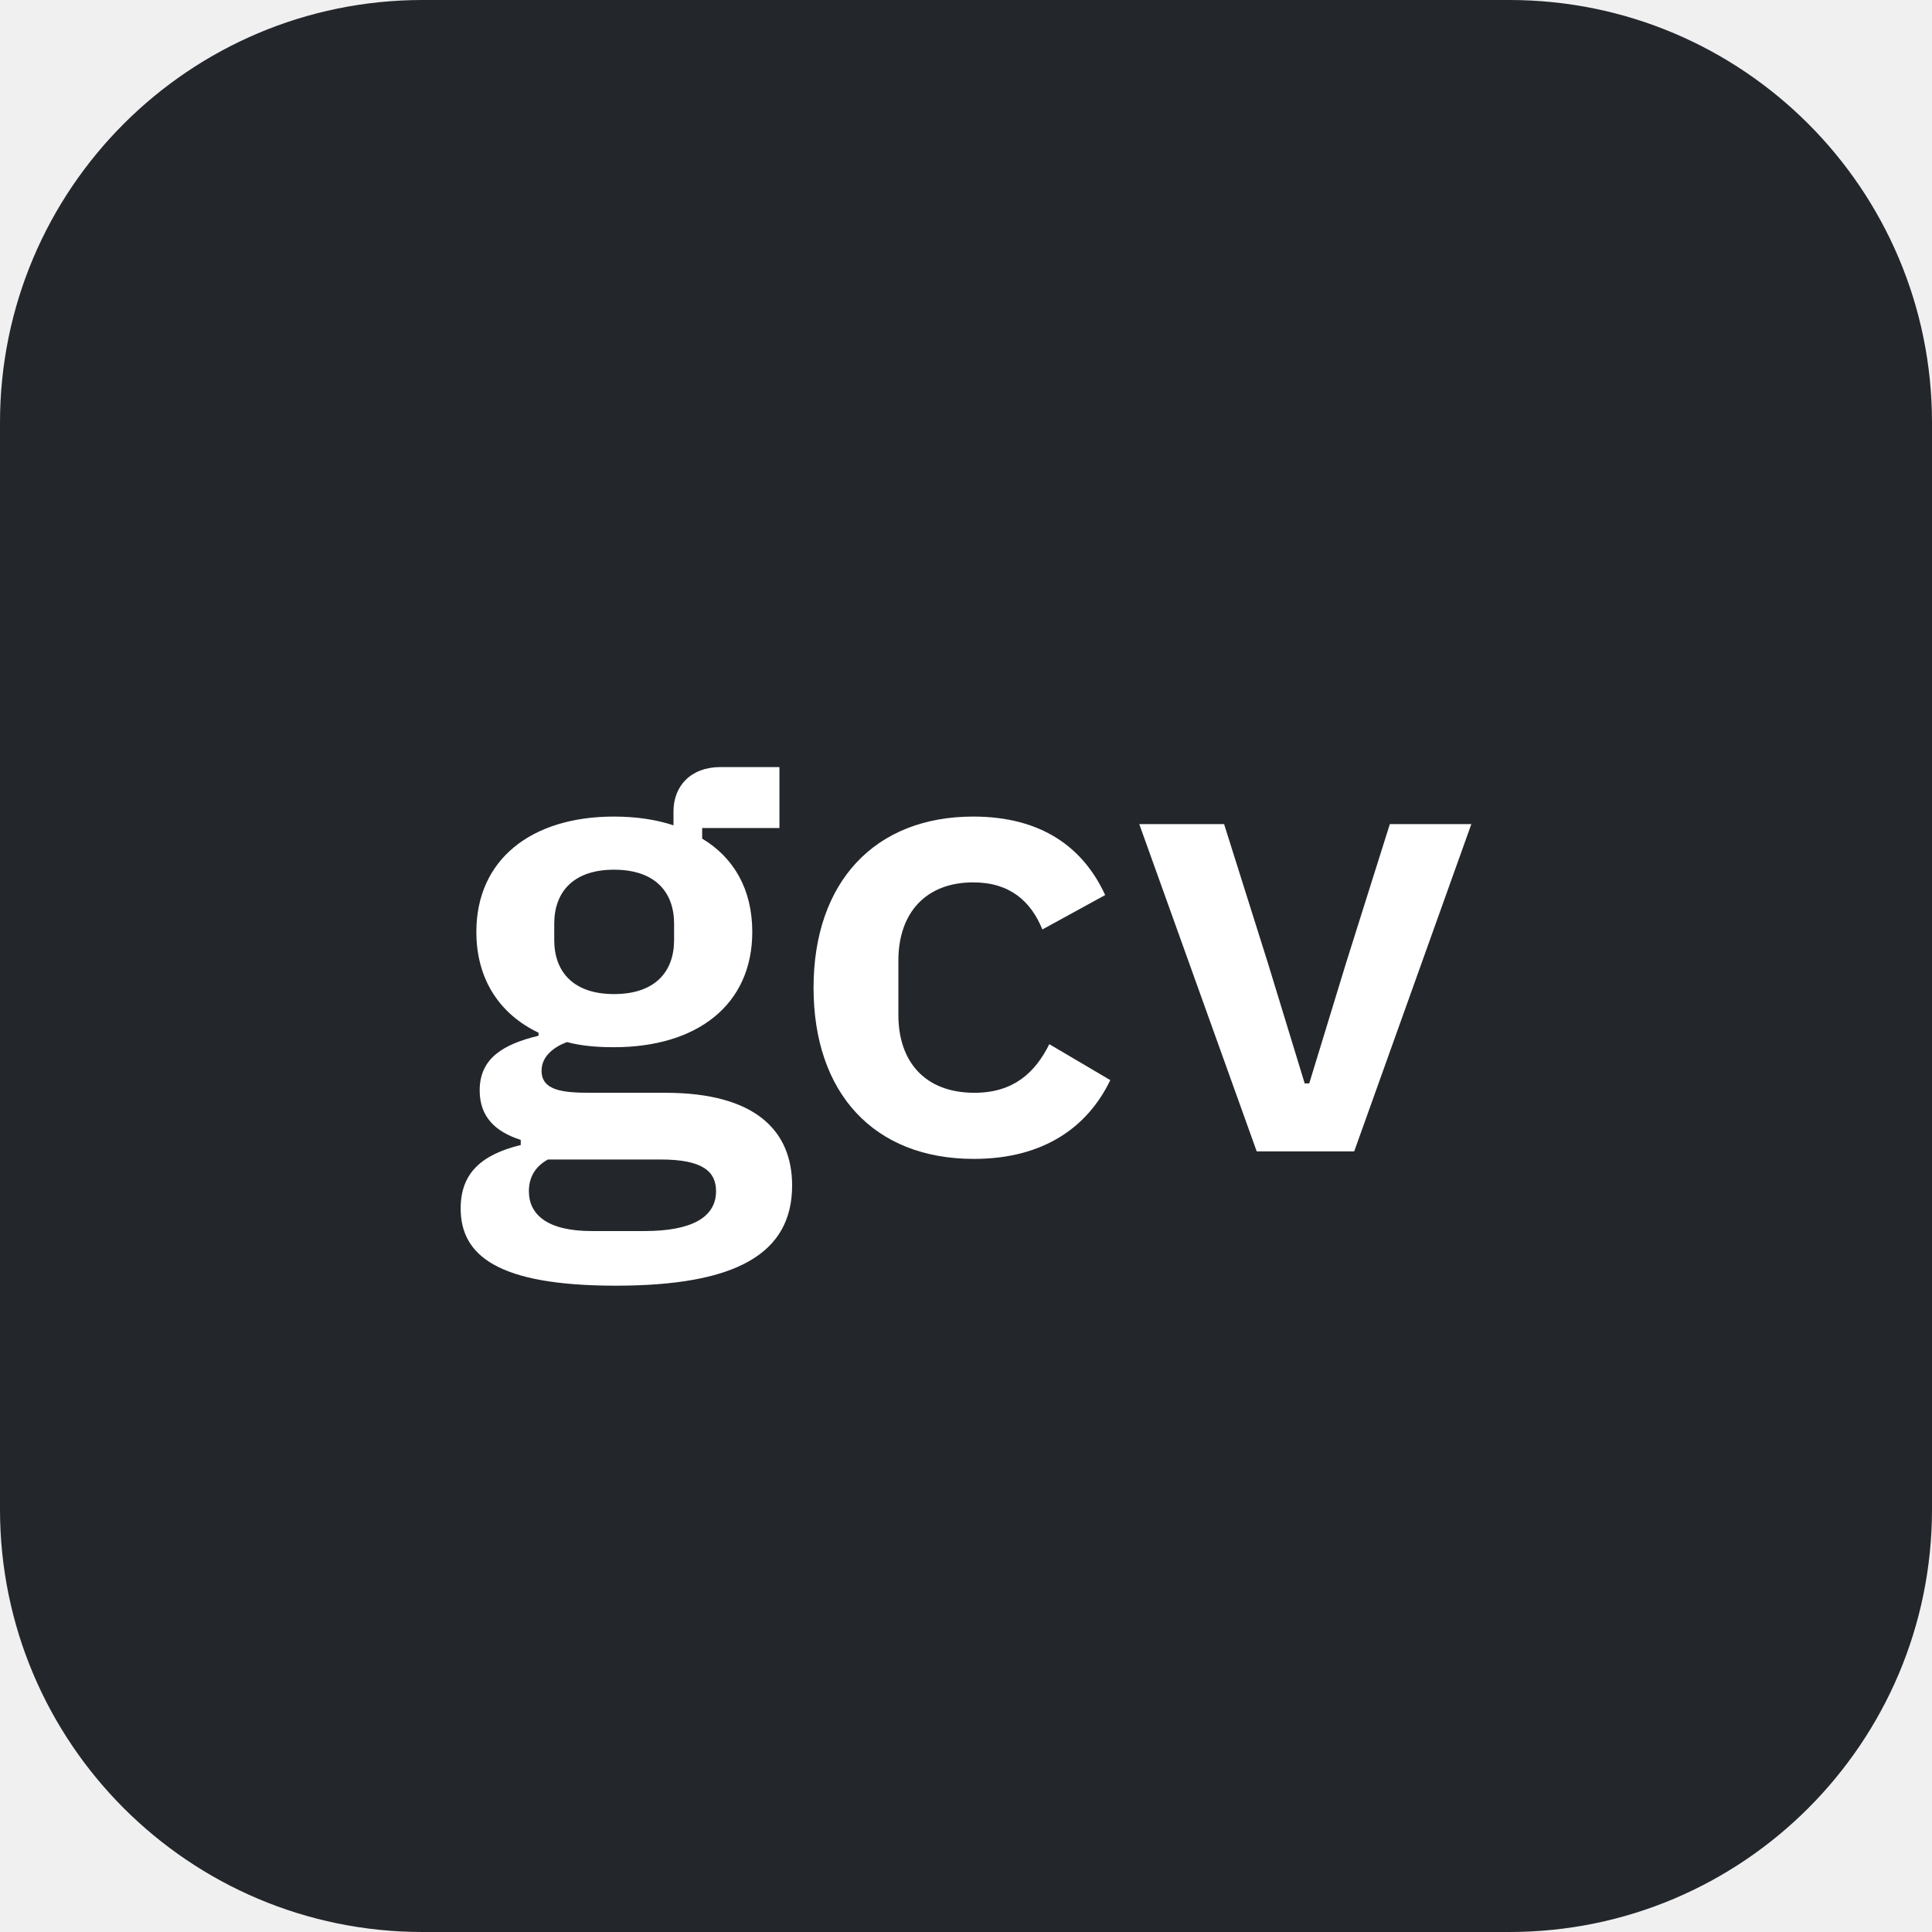
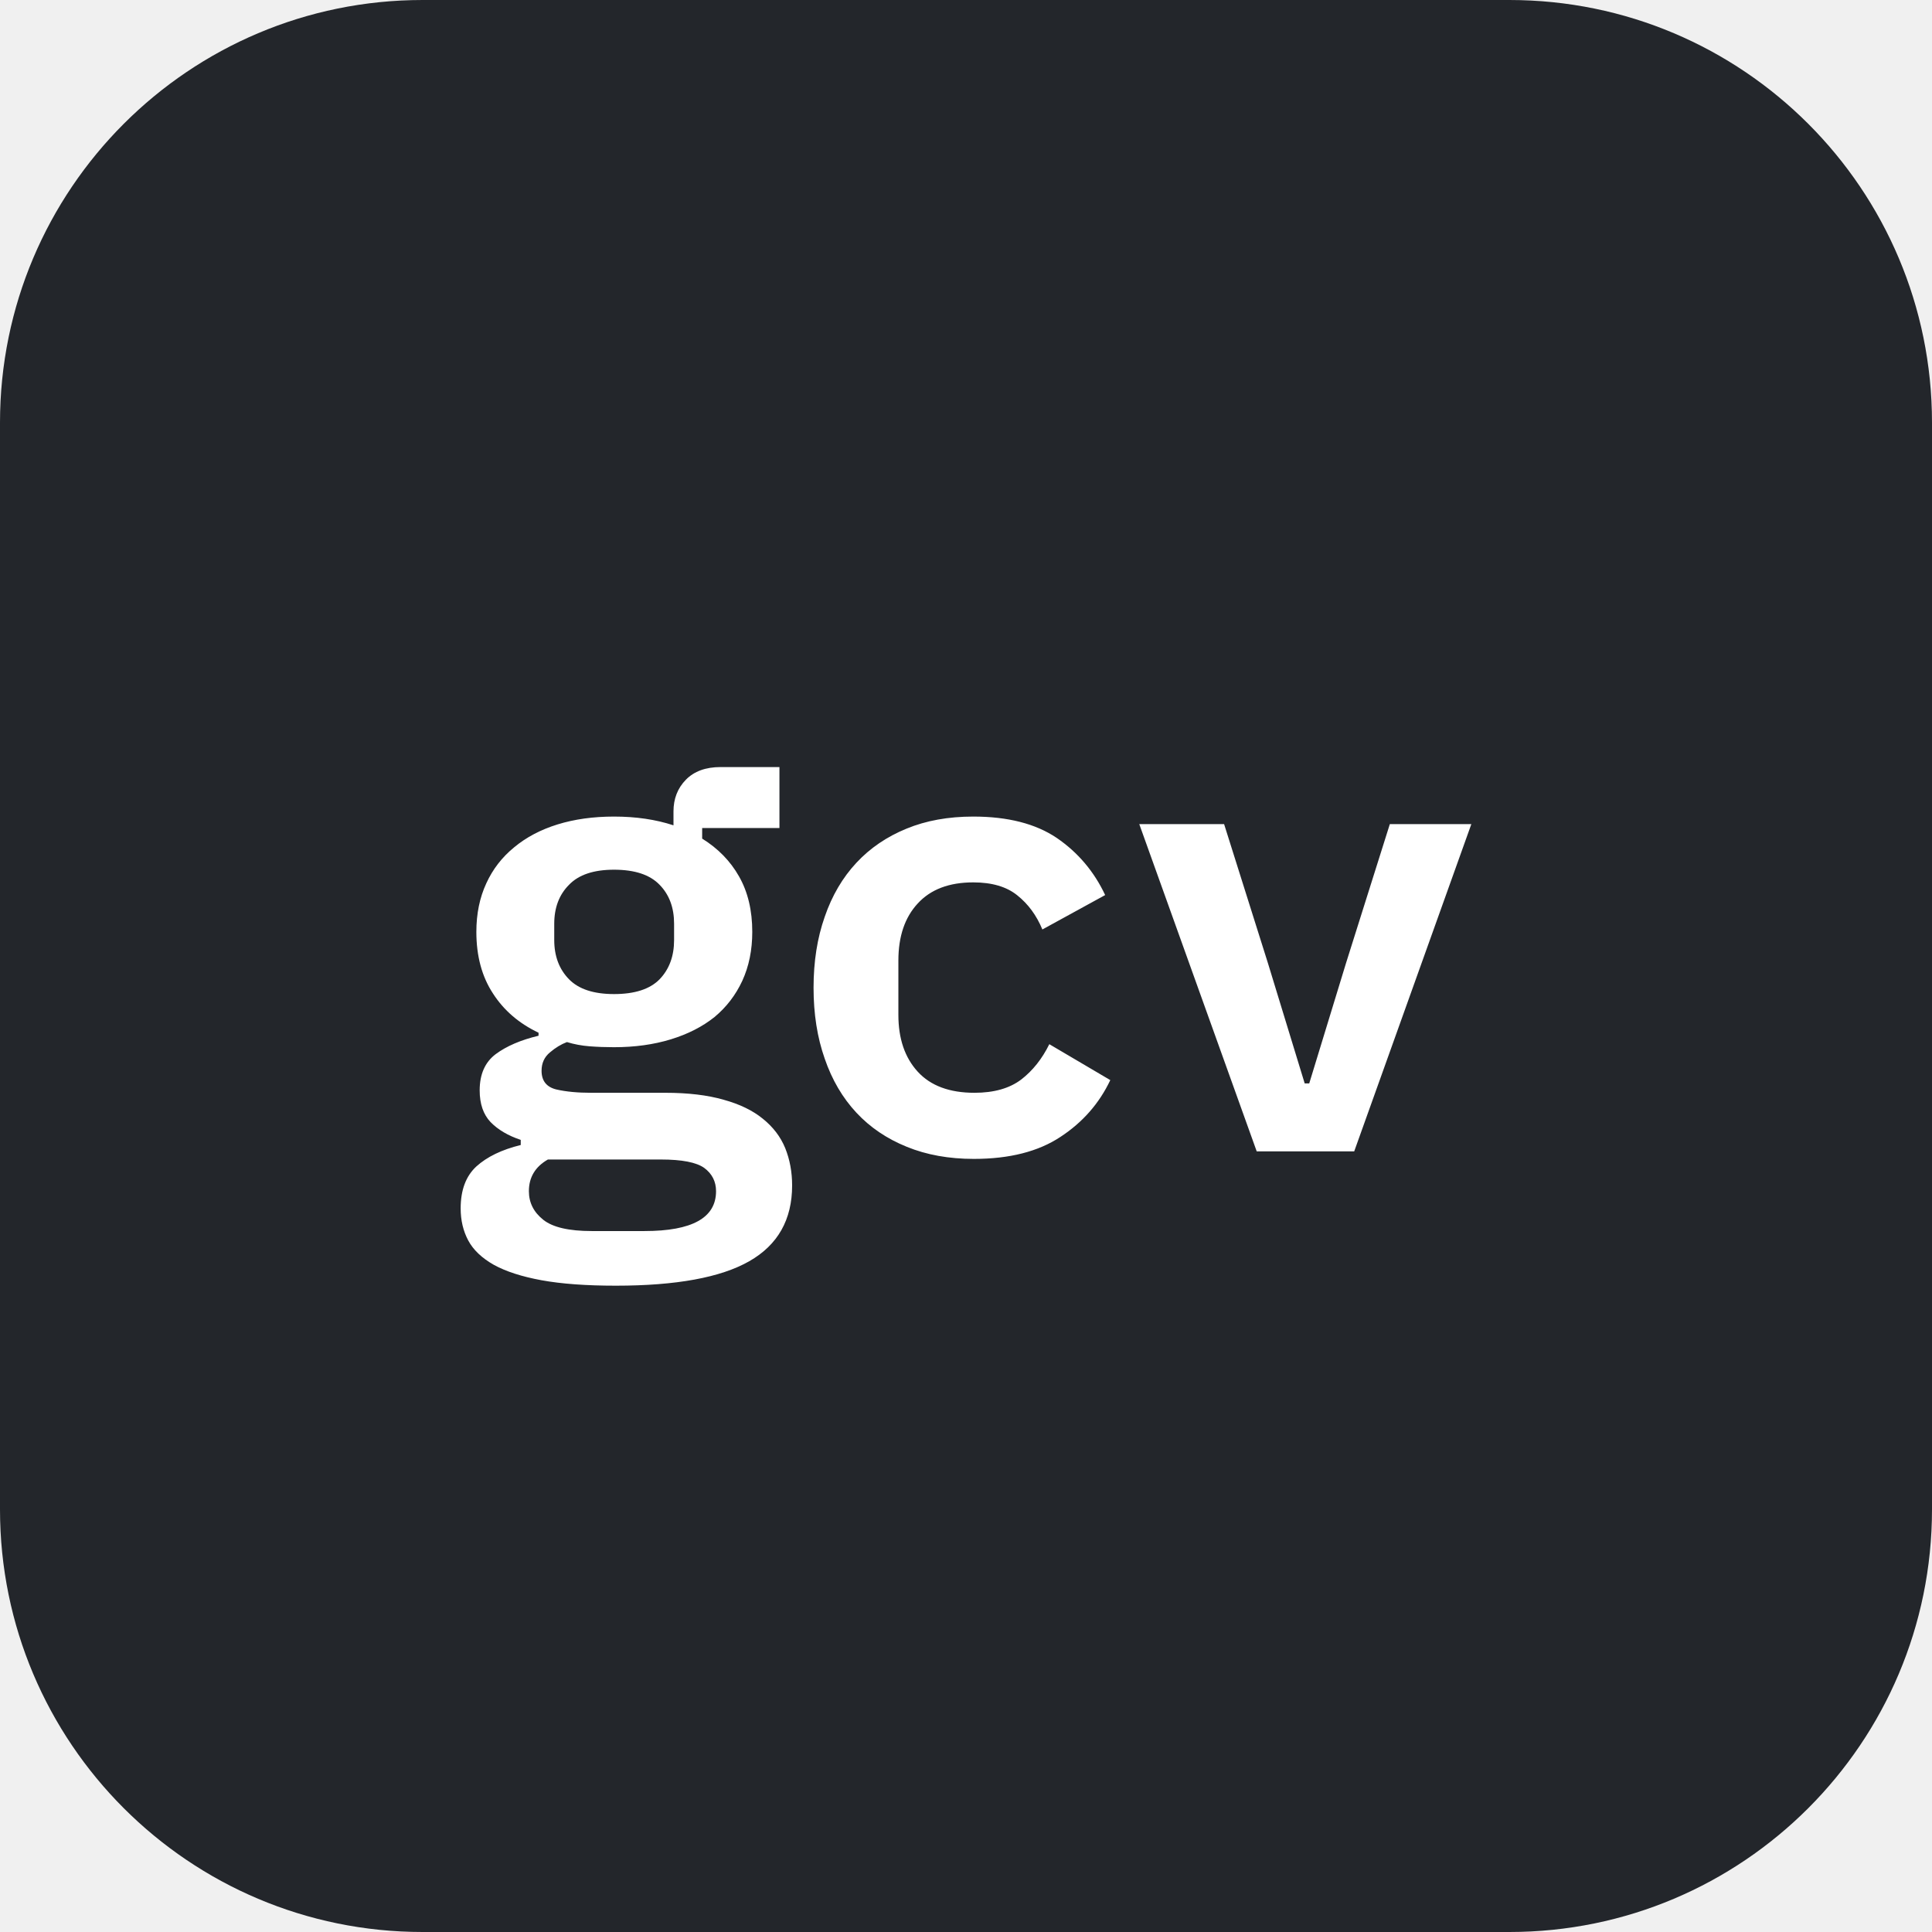
<svg xmlns="http://www.w3.org/2000/svg" viewBox="0 0 64 64">
  <rect width="64" height="64" rx="14" fill="#23262b" />
-   <path d="M26.24 39.27C26.24 37.47 25.04 36.2 22.04 36.2H19.58C18.68 36.2 17.94 36.14 17.94 35.47C17.94 34.97 18.38 34.67 18.78 34.52C19.27 34.65 19.79 34.69 20.34 34.69C23.09 34.69 24.92 33.29 24.92 30.87C24.92 29.46 24.31 28.41 23.26 27.78V27.43H25.82V25.41H23.87C22.88 25.41 22.31 26.04 22.31 26.88V27.34C21.74 27.15 21.07 27.05 20.34 27.05C17.59 27.05 15.78 28.48 15.78 30.87C15.78 32.45 16.56 33.6 17.84 34.21V34.31C16.68 34.59 15.89 35.05 15.89 36.12C15.89 37 16.41 37.49 17.25 37.76V37.93C15.99 38.24 15.26 38.83 15.26 40.03C15.26 41.58 16.47 42.59 20.4 42.59C24.37 42.59 26.24 41.54 26.24 39.27ZM23.72 39.46C23.72 40.32 22.92 40.78 21.35 40.78H19.6C18.11 40.78 17.52 40.22 17.52 39.46C17.52 39 17.73 38.64 18.15 38.41H21.89C23.28 38.41 23.72 38.81 23.72 39.46ZM20.34 32.93C18.99 32.93 18.36 32.19 18.36 31.14V30.6C18.36 29.55 18.99 28.81 20.34 28.81C21.7 28.81 22.33 29.55 22.33 30.6V31.14C22.33 32.19 21.7 32.93 20.34 32.93ZM32.26 38.39C34.59 38.39 36.04 37.32 36.78 35.78L34.76 34.59C34.28 35.55 33.56 36.2 32.28 36.2C30.65 36.2 29.76 35.18 29.76 33.62V31.82C29.76 30.24 30.67 29.23 32.24 29.23C33.46 29.23 34.15 29.86 34.53 30.79L36.61 29.65C35.9 28.1 34.53 27.05 32.24 27.05C28.97 27.05 26.95 29.23 26.95 32.72C26.95 36.2 28.94 38.39 32.26 38.39ZM44.86 38.14 48.74 27.3H46.04L44.59 31.9L43.37 35.89H43.22L42 31.9L40.55 27.3H37.74L41.63 38.14Z" fill="#ffffff" />
+   <path d="M26.24 39.27Q26.24 40.97 24.82 41.78Q23.4 42.59 20.4 42.59Q18.93 42.59 17.94 42.41Q16.96 42.23 16.36 41.9Q15.76 41.56 15.51 41.09Q15.26 40.62 15.26 40.03Q15.26 39.12 15.78 38.64Q16.31 38.16 17.25 37.93V37.76Q16.62 37.55 16.25 37.17Q15.89 36.79 15.89 36.12Q15.89 35.32 16.42 34.92Q16.96 34.52 17.84 34.31V34.21Q16.87 33.75 16.33 32.91Q15.78 32.07 15.78 30.87Q15.78 29.97 16.11 29.26Q16.43 28.56 17.03 28.07Q17.63 27.57 18.47 27.31Q19.31 27.05 20.34 27.05Q21.43 27.05 22.31 27.34V26.88Q22.31 26.25 22.72 25.83Q23.13 25.41 23.87 25.41H25.82V27.43H23.26V27.78Q24.05 28.27 24.48 29.03Q24.92 29.8 24.92 30.87Q24.92 31.77 24.59 32.49Q24.26 33.2 23.67 33.69Q23.07 34.17 22.22 34.43Q21.37 34.69 20.34 34.69Q19.92 34.69 19.53 34.66Q19.14 34.63 18.78 34.52Q18.49 34.63 18.22 34.86Q17.94 35.09 17.94 35.47Q17.94 35.97 18.43 36.09Q18.91 36.2 19.58 36.2H22.04Q23.17 36.2 23.97 36.43Q24.77 36.65 25.27 37.06Q25.78 37.47 26.01 38.03Q26.24 38.6 26.24 39.27ZM23.72 39.46Q23.72 38.98 23.33 38.69Q22.94 38.41 21.89 38.41H18.15Q17.52 38.77 17.52 39.46Q17.52 40.03 18 40.41Q18.47 40.78 19.6 40.78H21.35Q23.72 40.78 23.72 39.46ZM20.34 32.93Q21.37 32.93 21.85 32.44Q22.33 31.94 22.33 31.14V30.6Q22.33 29.8 21.85 29.31Q21.37 28.81 20.34 28.81Q19.33 28.81 18.85 29.31Q18.36 29.8 18.36 30.6V31.14Q18.36 31.94 18.85 32.44Q19.33 32.93 20.34 32.93ZM32.26 38.39Q31.02 38.39 30.04 37.99Q29.05 37.59 28.37 36.86Q27.68 36.12 27.32 35.07Q26.95 34.02 26.95 32.72Q26.95 31.42 27.32 30.37Q27.68 29.32 28.37 28.58Q29.05 27.85 30.03 27.45Q31 27.05 32.24 27.05Q33.96 27.05 35.01 27.76Q36.06 28.48 36.61 29.65L34.53 30.79Q34.24 30.09 33.7 29.66Q33.17 29.23 32.24 29.23Q31.04 29.23 30.4 29.93Q29.76 30.62 29.76 31.82V33.62Q29.76 34.8 30.4 35.5Q31.04 36.2 32.28 36.2Q33.25 36.2 33.83 35.76Q34.4 35.32 34.76 34.59L36.78 35.78Q36.23 36.94 35.13 37.66Q34.03 38.39 32.26 38.39ZM41.63 38.14 37.74 27.3H40.55L42 31.9L43.22 35.89H43.37L44.59 31.9L46.04 27.3H48.74L44.86 38.14Z" fill="#ffffff" />
</svg>
